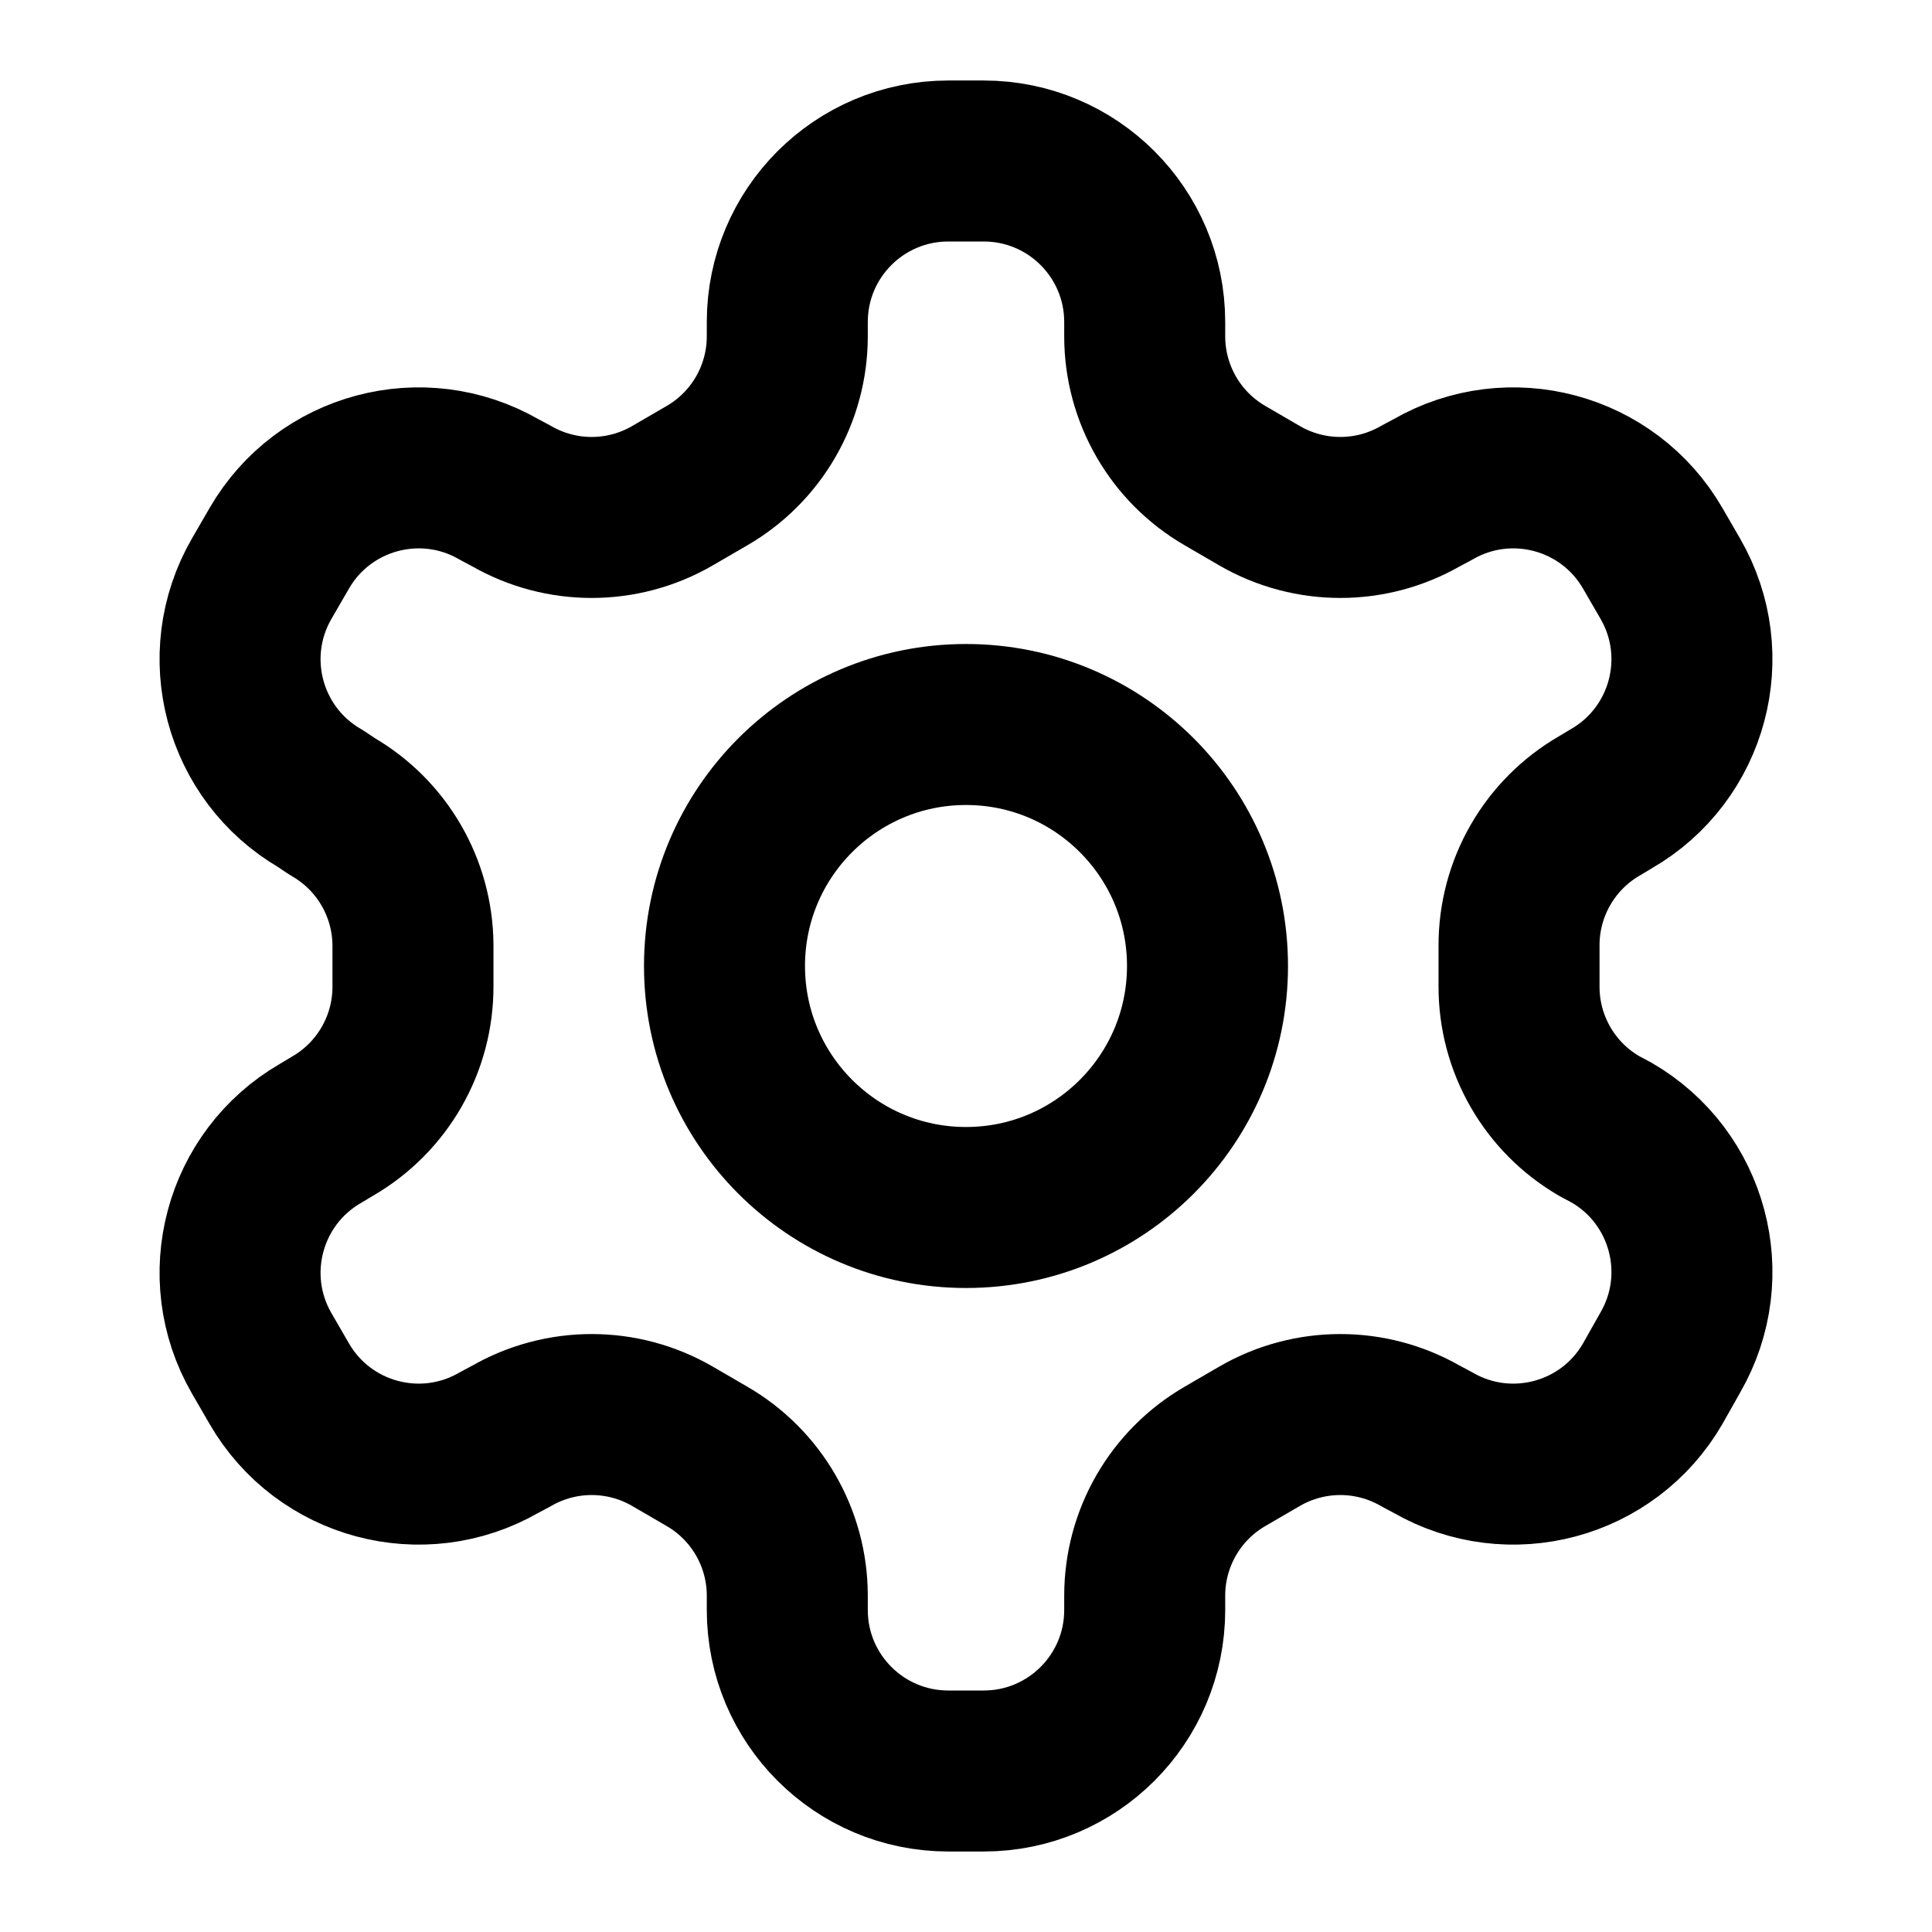
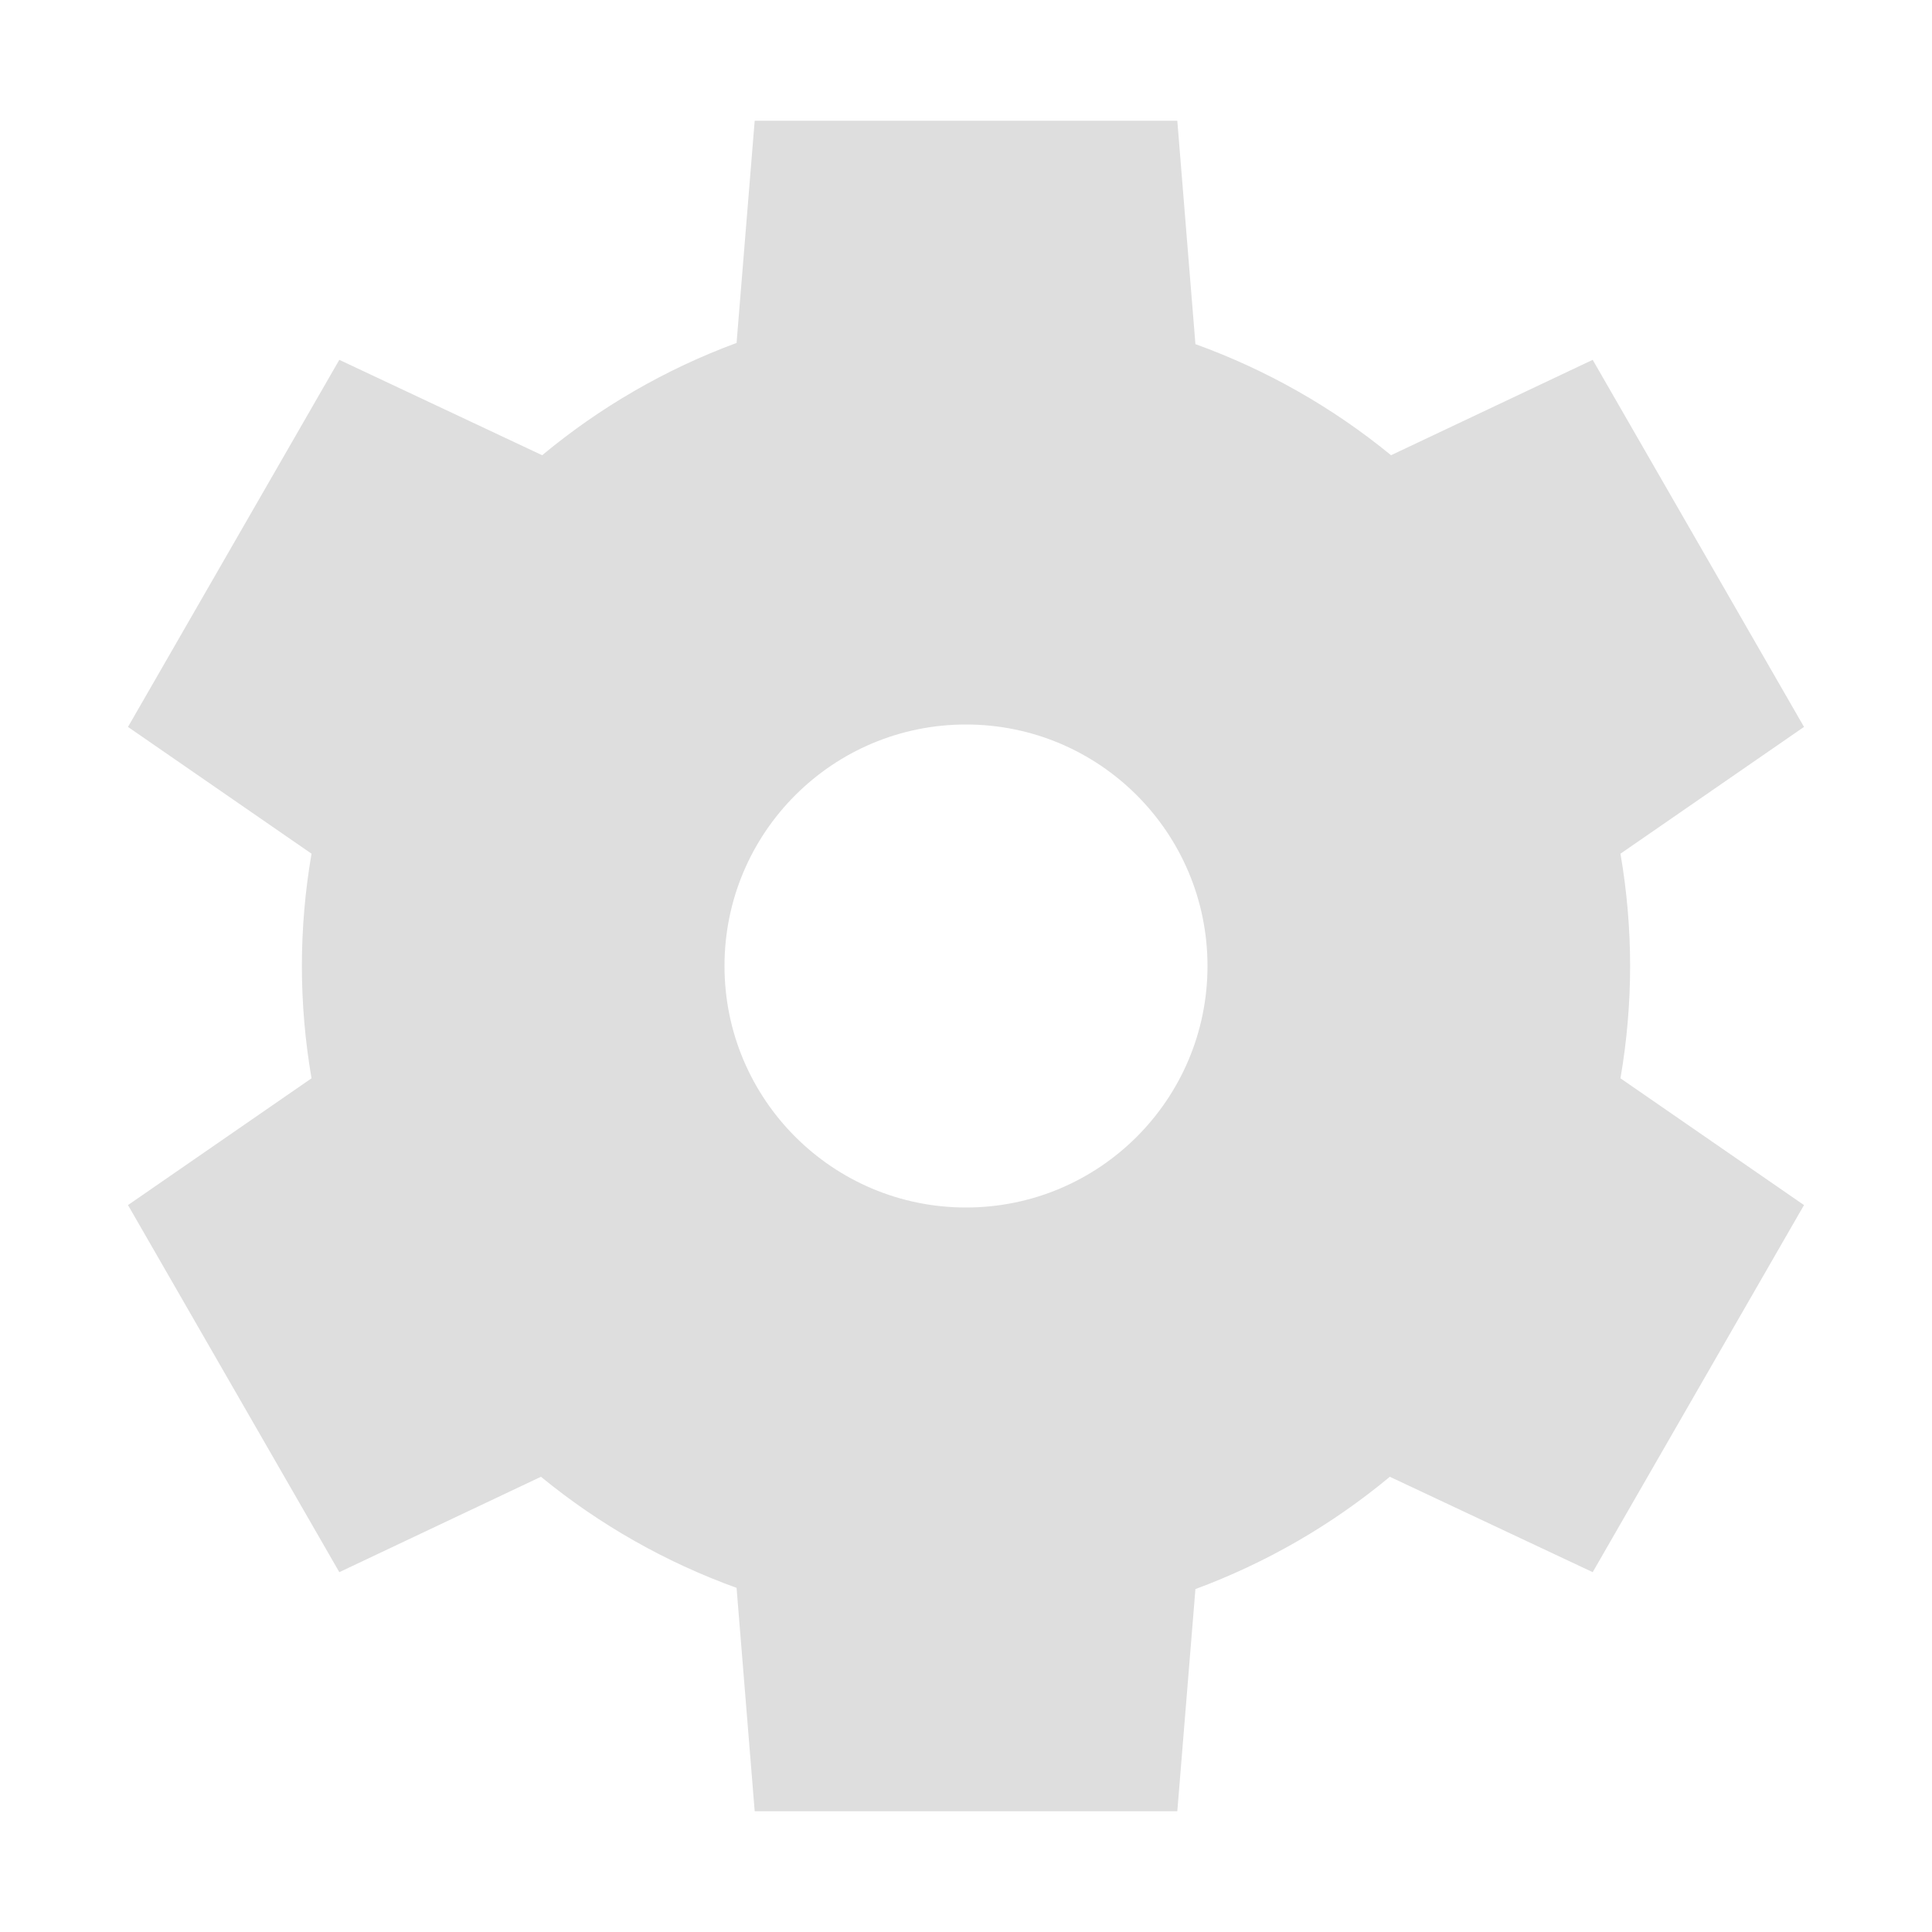
- <svg xmlns="http://www.w3.org/2000/svg" width="24" height="24" viewBox="0 0 24 24" fill="none" stroke="currentColor" stroke-width="2" stroke-linecap="round" stroke-linejoin="round">
-   <path d="M12.22 2h-.44a2 2 0 0 0-2 2v.18a2 2 0 0 1-1 1.73l-.43.25a2 2 0 0 1-2 0l-.15-.08a2 2 0 0 0-2.73.73l-.22.38a2 2 0 0 0 .73 2.73l.15.1a2 2 0 0 1 1 1.72v.51a2 2 0 0 1-1 1.74l-.15.09a2 2 0 0 0-.73 2.73l.22.38a2 2 0 0 0 2.73.73l.15-.08a2 2 0 0 1 2 0l.43.25a2 2 0 0 1 1 1.73V20a2 2 0 0 0 2 2h.44a2 2 0 0 0 2-2v-.18a2 2 0 0 1 1-1.73l.43-.25a2 2 0 0 1 2 0l.15.08a2 2 0 0 0 2.73-.73l.22-.39a2 2 0 0 0-.73-2.73l-.15-.08a2 2 0 0 1-1-1.74v-.5a2 2 0 0 1 1-1.74l.15-.09a2 2 0 0 0 .73-2.73l-.22-.38a2 2 0 0 0-2.73-.73l-.15.08a2 2 0 0 1-2 0l-.43-.25a2 2 0 0 1-1-1.73V4a2 2 0 0 0-2-2z" />
-   <circle cx="12" cy="12" r="3" />
+ <svg xmlns="http://www.w3.org/2000/svg" width="16" height="16" viewBox="0 0 16 16">
+   <path fill="#dedede" d="M 6.25,1 6.1,2.84 A 5.5,5.5 0 0 0 4.49,3.77 L 2.81,2.98 1.06,6.02 2.58,7.07 A 5.5,5.5 0 0 0 2.5,8 5.5,5.5 0 0 0 2.58,8.93 L 1.06,9.98 2.81,13.02 4.48,12.23 A 5.5,5.5 0 0 0 6.1,13.15 L 6.25,15 H 9.75 L 9.9,13.16 A 5.5,5.5 0 0 0 11.51,12.23 L 13.19,13.02 14.94,9.98 13.42,8.93 A 5.5,5.5 0 0 0 13.5,8 5.5,5.5 0 0 0 13.42,7.07 L 14.94,6.02 13.19,2.98 11.52,3.77 A 5.5,5.5 0 0 0 9.9,2.85 L 9.75,1 Z M 8,6 A 2,2 0 0 1 10,8 2,2 0 0 1 8,10 2,2 0 0 1 6,8 2,2 0 0 1 8,6 Z" />
</svg>
